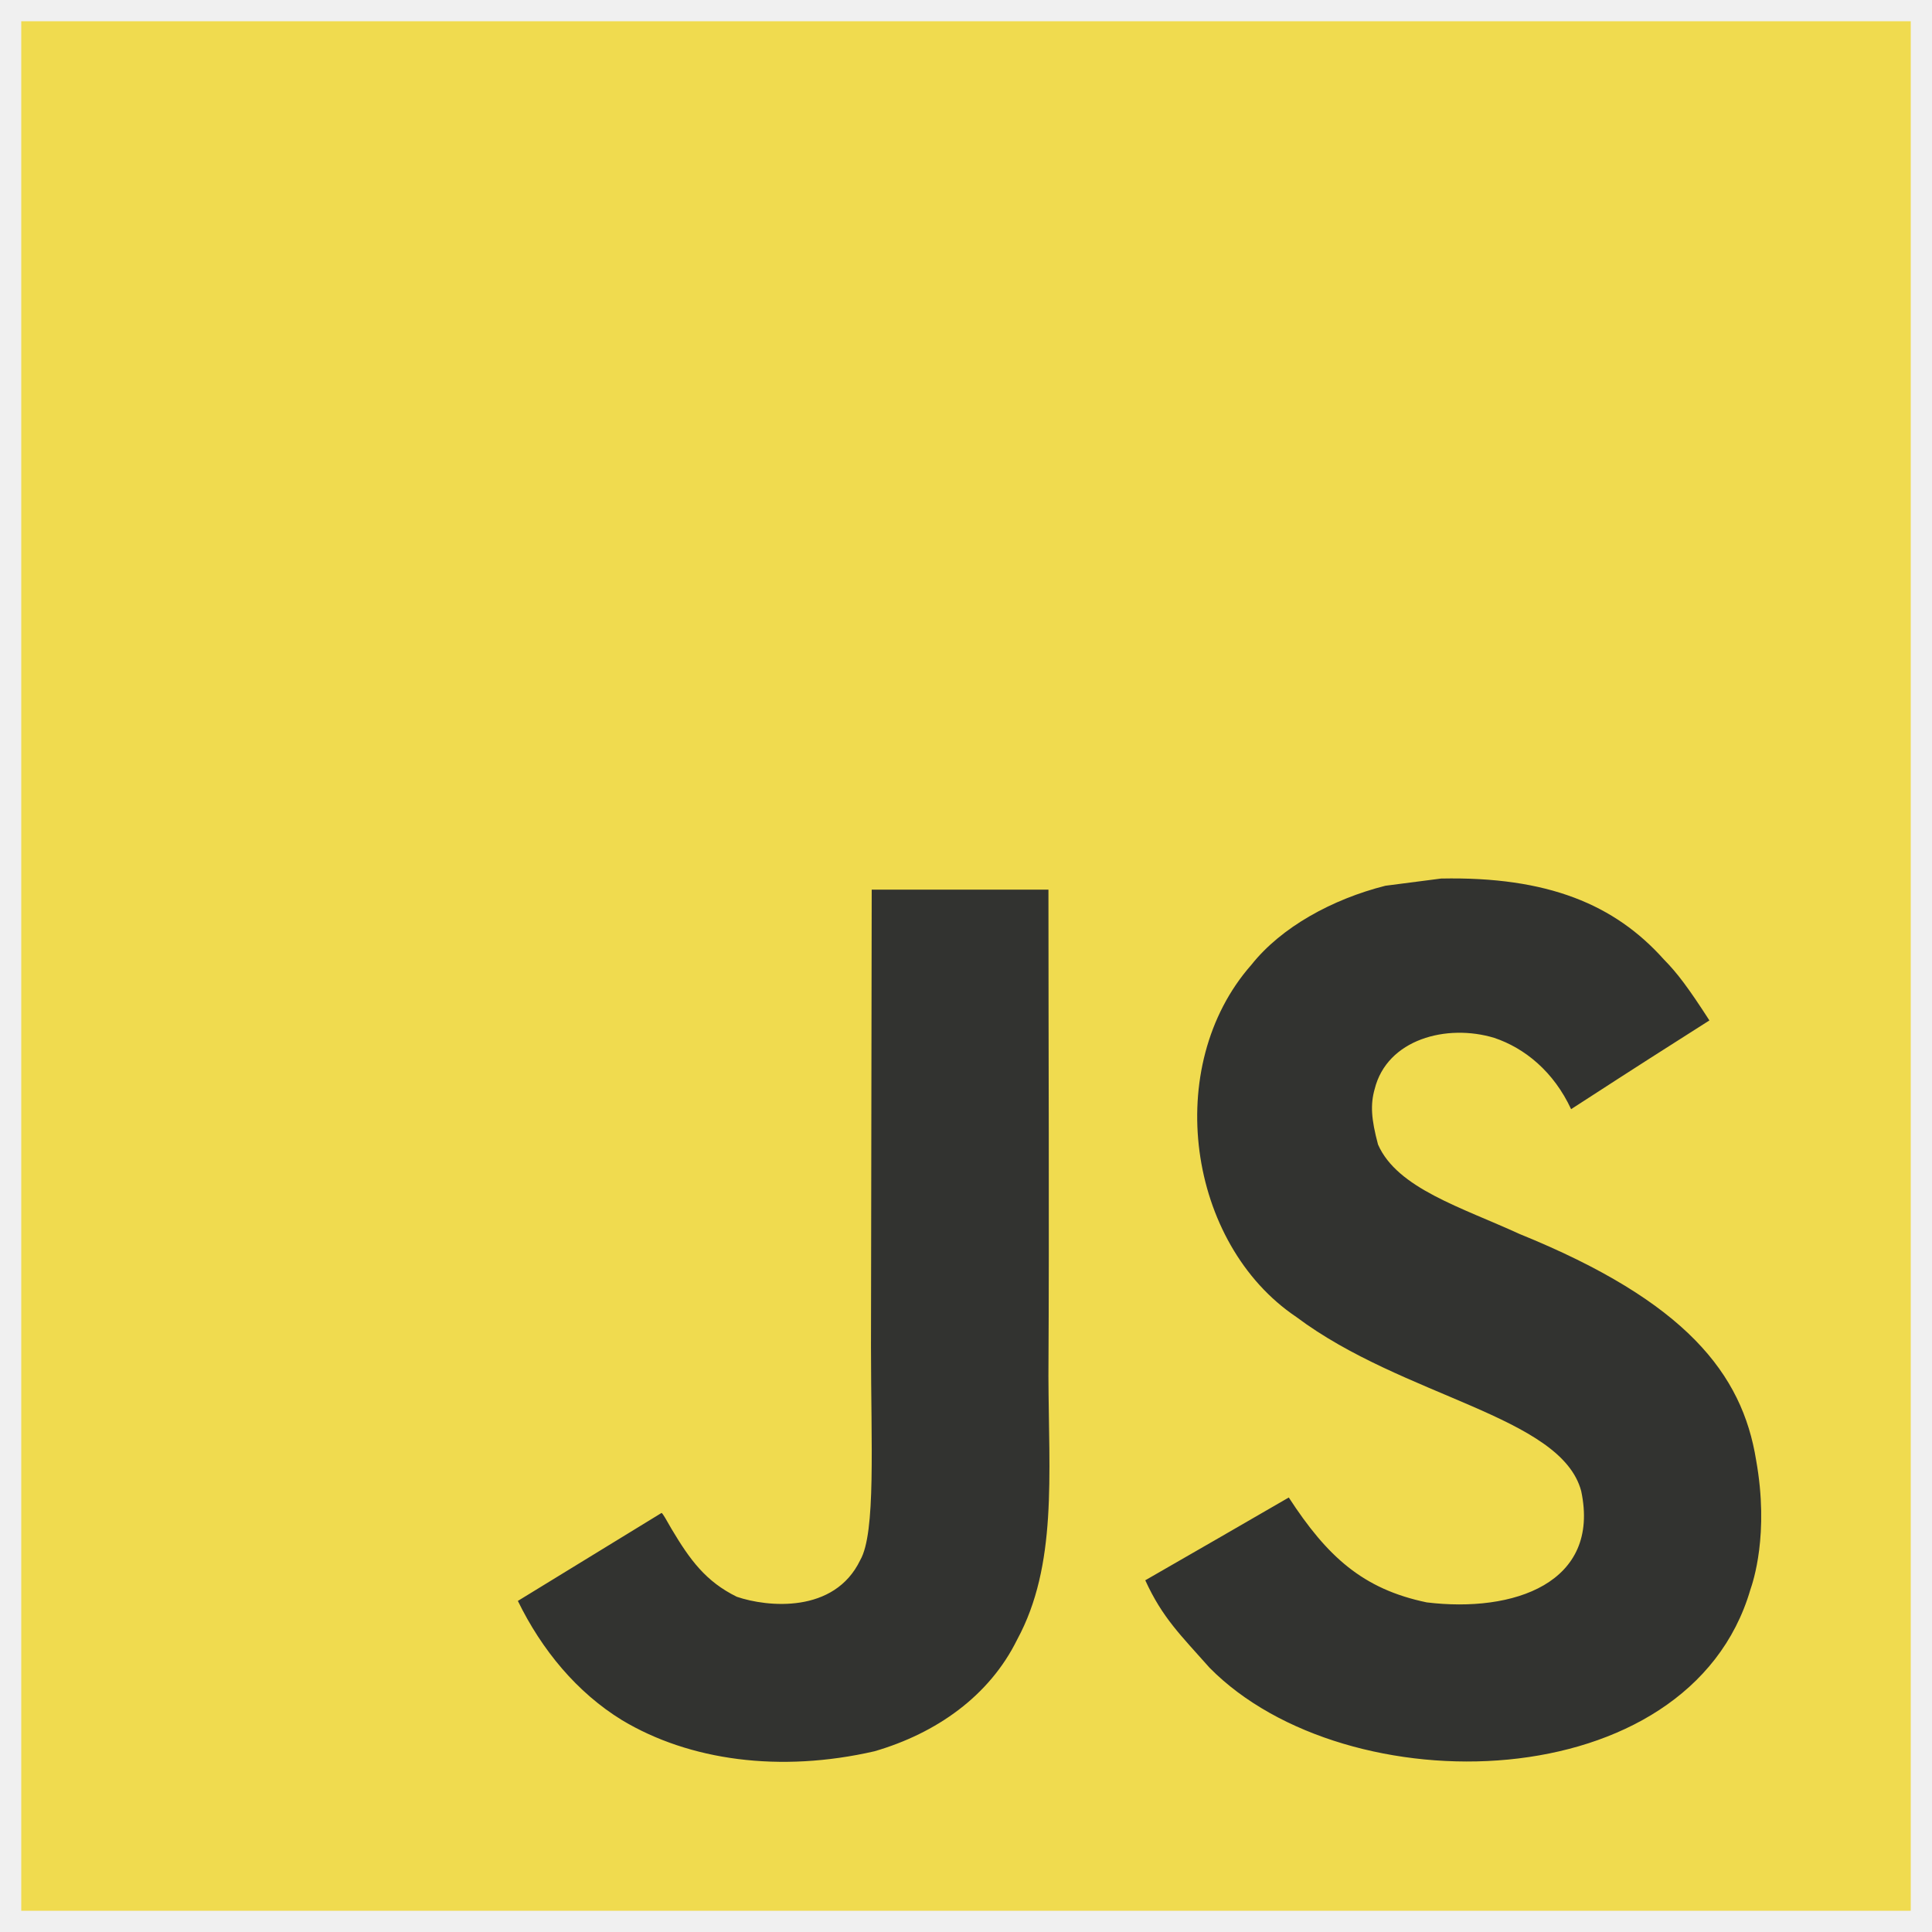
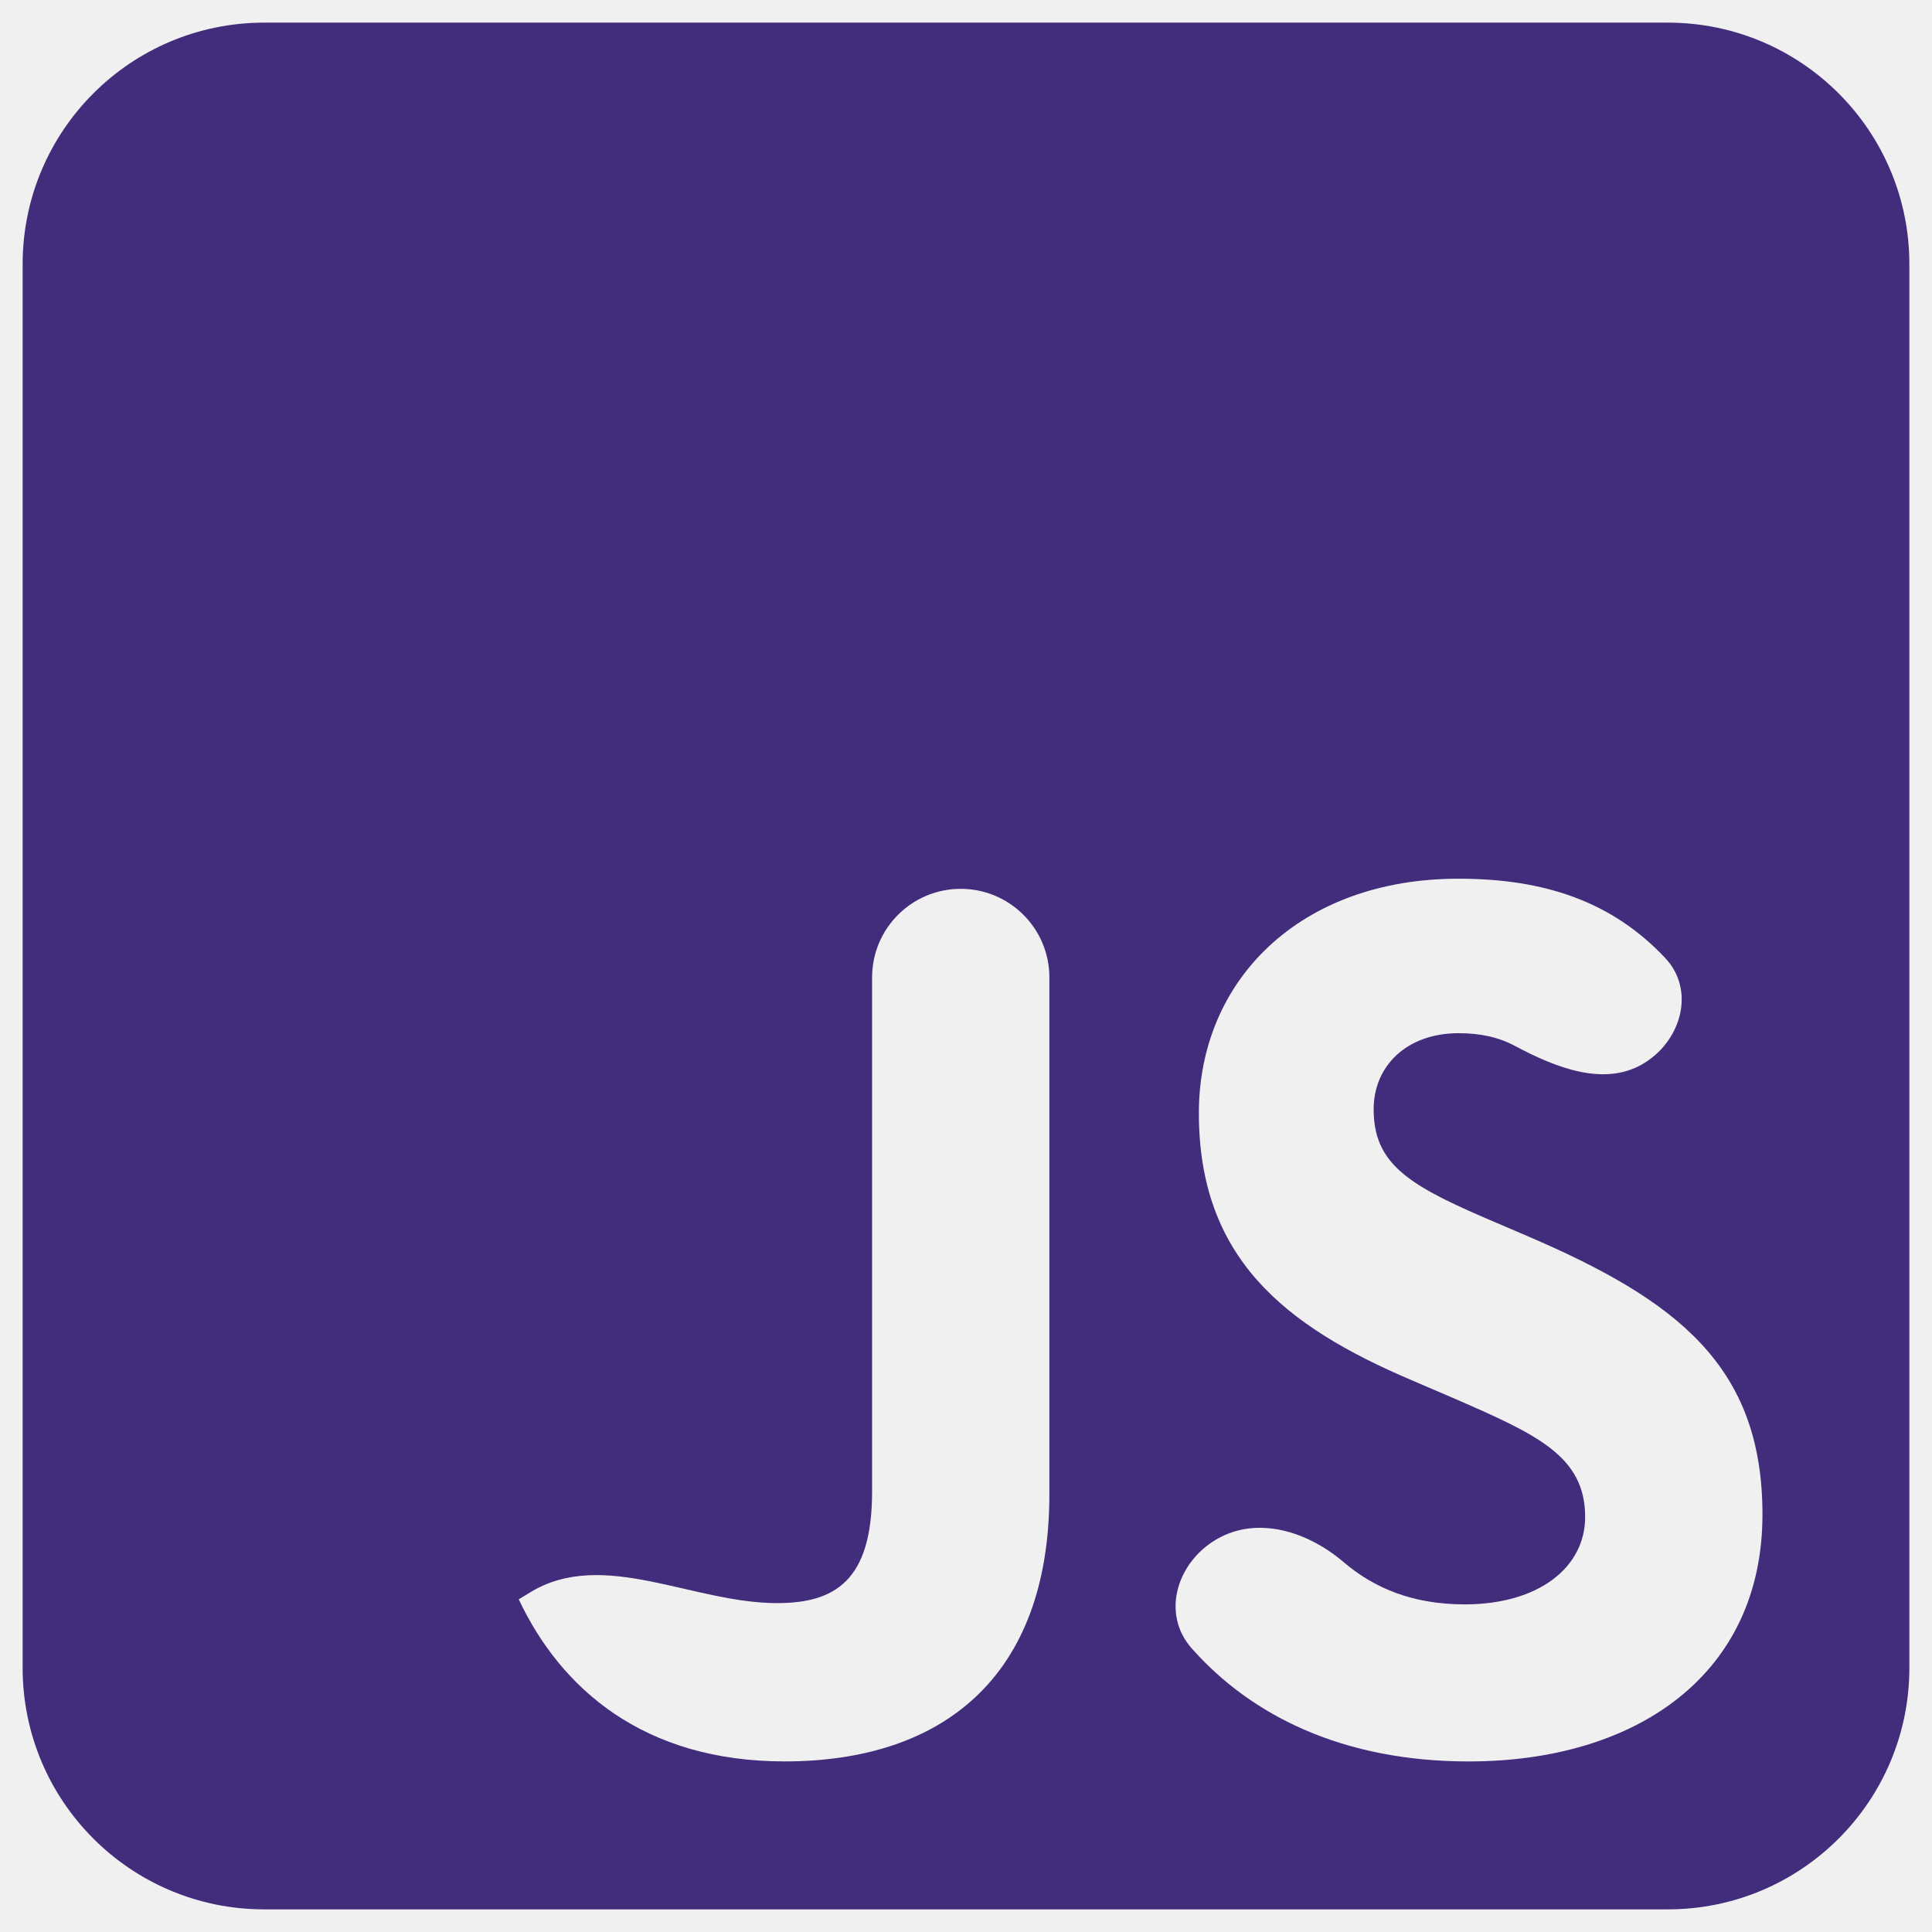
- <svg xmlns="http://www.w3.org/2000/svg" viewBox="0 0 128 128">
-   <path fill="#F0DB4F" d="M1.408 1.408h125.184v125.185H1.408z" />
-   <path fill="#323330" d="M116.347 96.736c-.917-5.711-4.641-10.508-15.672-14.981-3.832-1.761-8.104-3.022-9.377-5.926-.452-1.69-.512-2.642-.226-3.665.821-3.32 4.784-4.355 7.925-3.403 2.023.678 3.938 2.237 5.093 4.724 5.402-3.498 5.391-3.475 9.163-5.879-1.381-2.141-2.118-3.129-3.022-4.045-3.249-3.629-7.676-5.498-14.756-5.355l-3.688.477c-3.534.893-6.902 2.748-8.877 5.235-5.926 6.724-4.236 18.492 2.975 23.335 7.104 5.332 17.54 6.545 18.873 11.531 1.297 6.104-4.486 8.08-10.234 7.378-4.236-.881-6.592-3.034-9.139-6.949-4.688 2.713-4.688 2.713-9.508 5.485 1.143 2.499 2.344 3.63 4.26 5.795 9.068 9.198 31.76 8.746 35.83-5.176.165-.478 1.261-3.666.38-8.581zM69.462 58.943H57.753l-.048 30.272c0 6.438.333 12.34-.714 14.149-1.713 3.558-6.152 3.117-8.175 2.427-2.059-1.012-3.106-2.451-4.319-4.485-.333-.584-.583-1.036-.667-1.071l-9.52 5.83c1.583 3.249 3.915 6.069 6.902 7.901 4.462 2.678 10.459 3.499 16.731 2.059 4.082-1.189 7.604-3.652 9.448-7.401 2.666-4.915 2.094-10.864 2.07-17.444.06-10.735.001-21.468.001-32.237z" />
+ <svg xmlns="http://www.w3.org/2000/svg" width="64" height="64" viewBox="0 0 64 64" fill="none">
+   <g clip-path="url(#clip0_795_1141)">
+     <path fill-rule="evenodd" clip-rule="evenodd" d="M0.75 8.75C0.75 4.332 4.332 0.75 8.75 0.75H55.25C59.668 0.75 63.25 4.332 63.25 8.75V55.25C63.25 59.668 59.668 63.25 55.25 63.25H8.75C4.332 63.25 0.75 59.668 0.75 55.25V8.75ZM17.183 52.98C17.183 52.98 17.184 52.98 17.184 52.98L17.184 52.98C18.568 55.916 21.296 58.349 25.994 58.349C31.196 58.349 34.762 55.58 34.762 49.497V32.38C34.762 30.758 33.447 29.444 31.825 29.444V29.444C30.203 29.444 28.889 30.758 28.889 32.38V49.414C28.889 52.35 27.672 53.105 25.742 53.105V53.105C22.935 53.105 19.98 51.287 17.578 52.74L17.184 52.98L17.184 52.98C17.184 52.979 17.183 52.979 17.183 52.98V52.98ZM44.505 51.744C43.318 50.731 41.657 50.205 40.306 50.988V50.988C38.985 51.752 38.462 53.452 39.471 54.597C41.441 56.83 44.482 58.35 48.651 58.35C54.23 58.35 58.384 55.455 58.384 50.169C58.384 45.26 55.573 43.079 50.58 40.939L49.112 40.31C46.595 39.219 45.504 38.505 45.504 36.743C45.504 35.317 46.595 34.226 48.315 34.226C49.031 34.226 49.641 34.356 50.182 34.646C51.557 35.38 53.198 36.032 54.51 35.19V35.19C55.718 34.414 56.148 32.785 55.165 31.738C53.406 29.866 51.166 29.108 48.315 29.108C43.07 29.108 39.714 32.464 39.714 36.869C39.714 41.652 42.525 43.918 46.763 45.721L48.231 46.351C50.916 47.525 52.51 48.239 52.51 50.252C52.51 51.931 50.958 53.147 48.525 53.147C46.8 53.147 45.523 52.612 44.505 51.744Z" fill="#422C7C" />
+   </g>
+   <defs>
+     <clipPath id="clip0_795_1141">
+       <rect width="64" height="64" rx="8" fill="white" />
+     </clipPath>
+   </defs>
</svg>
